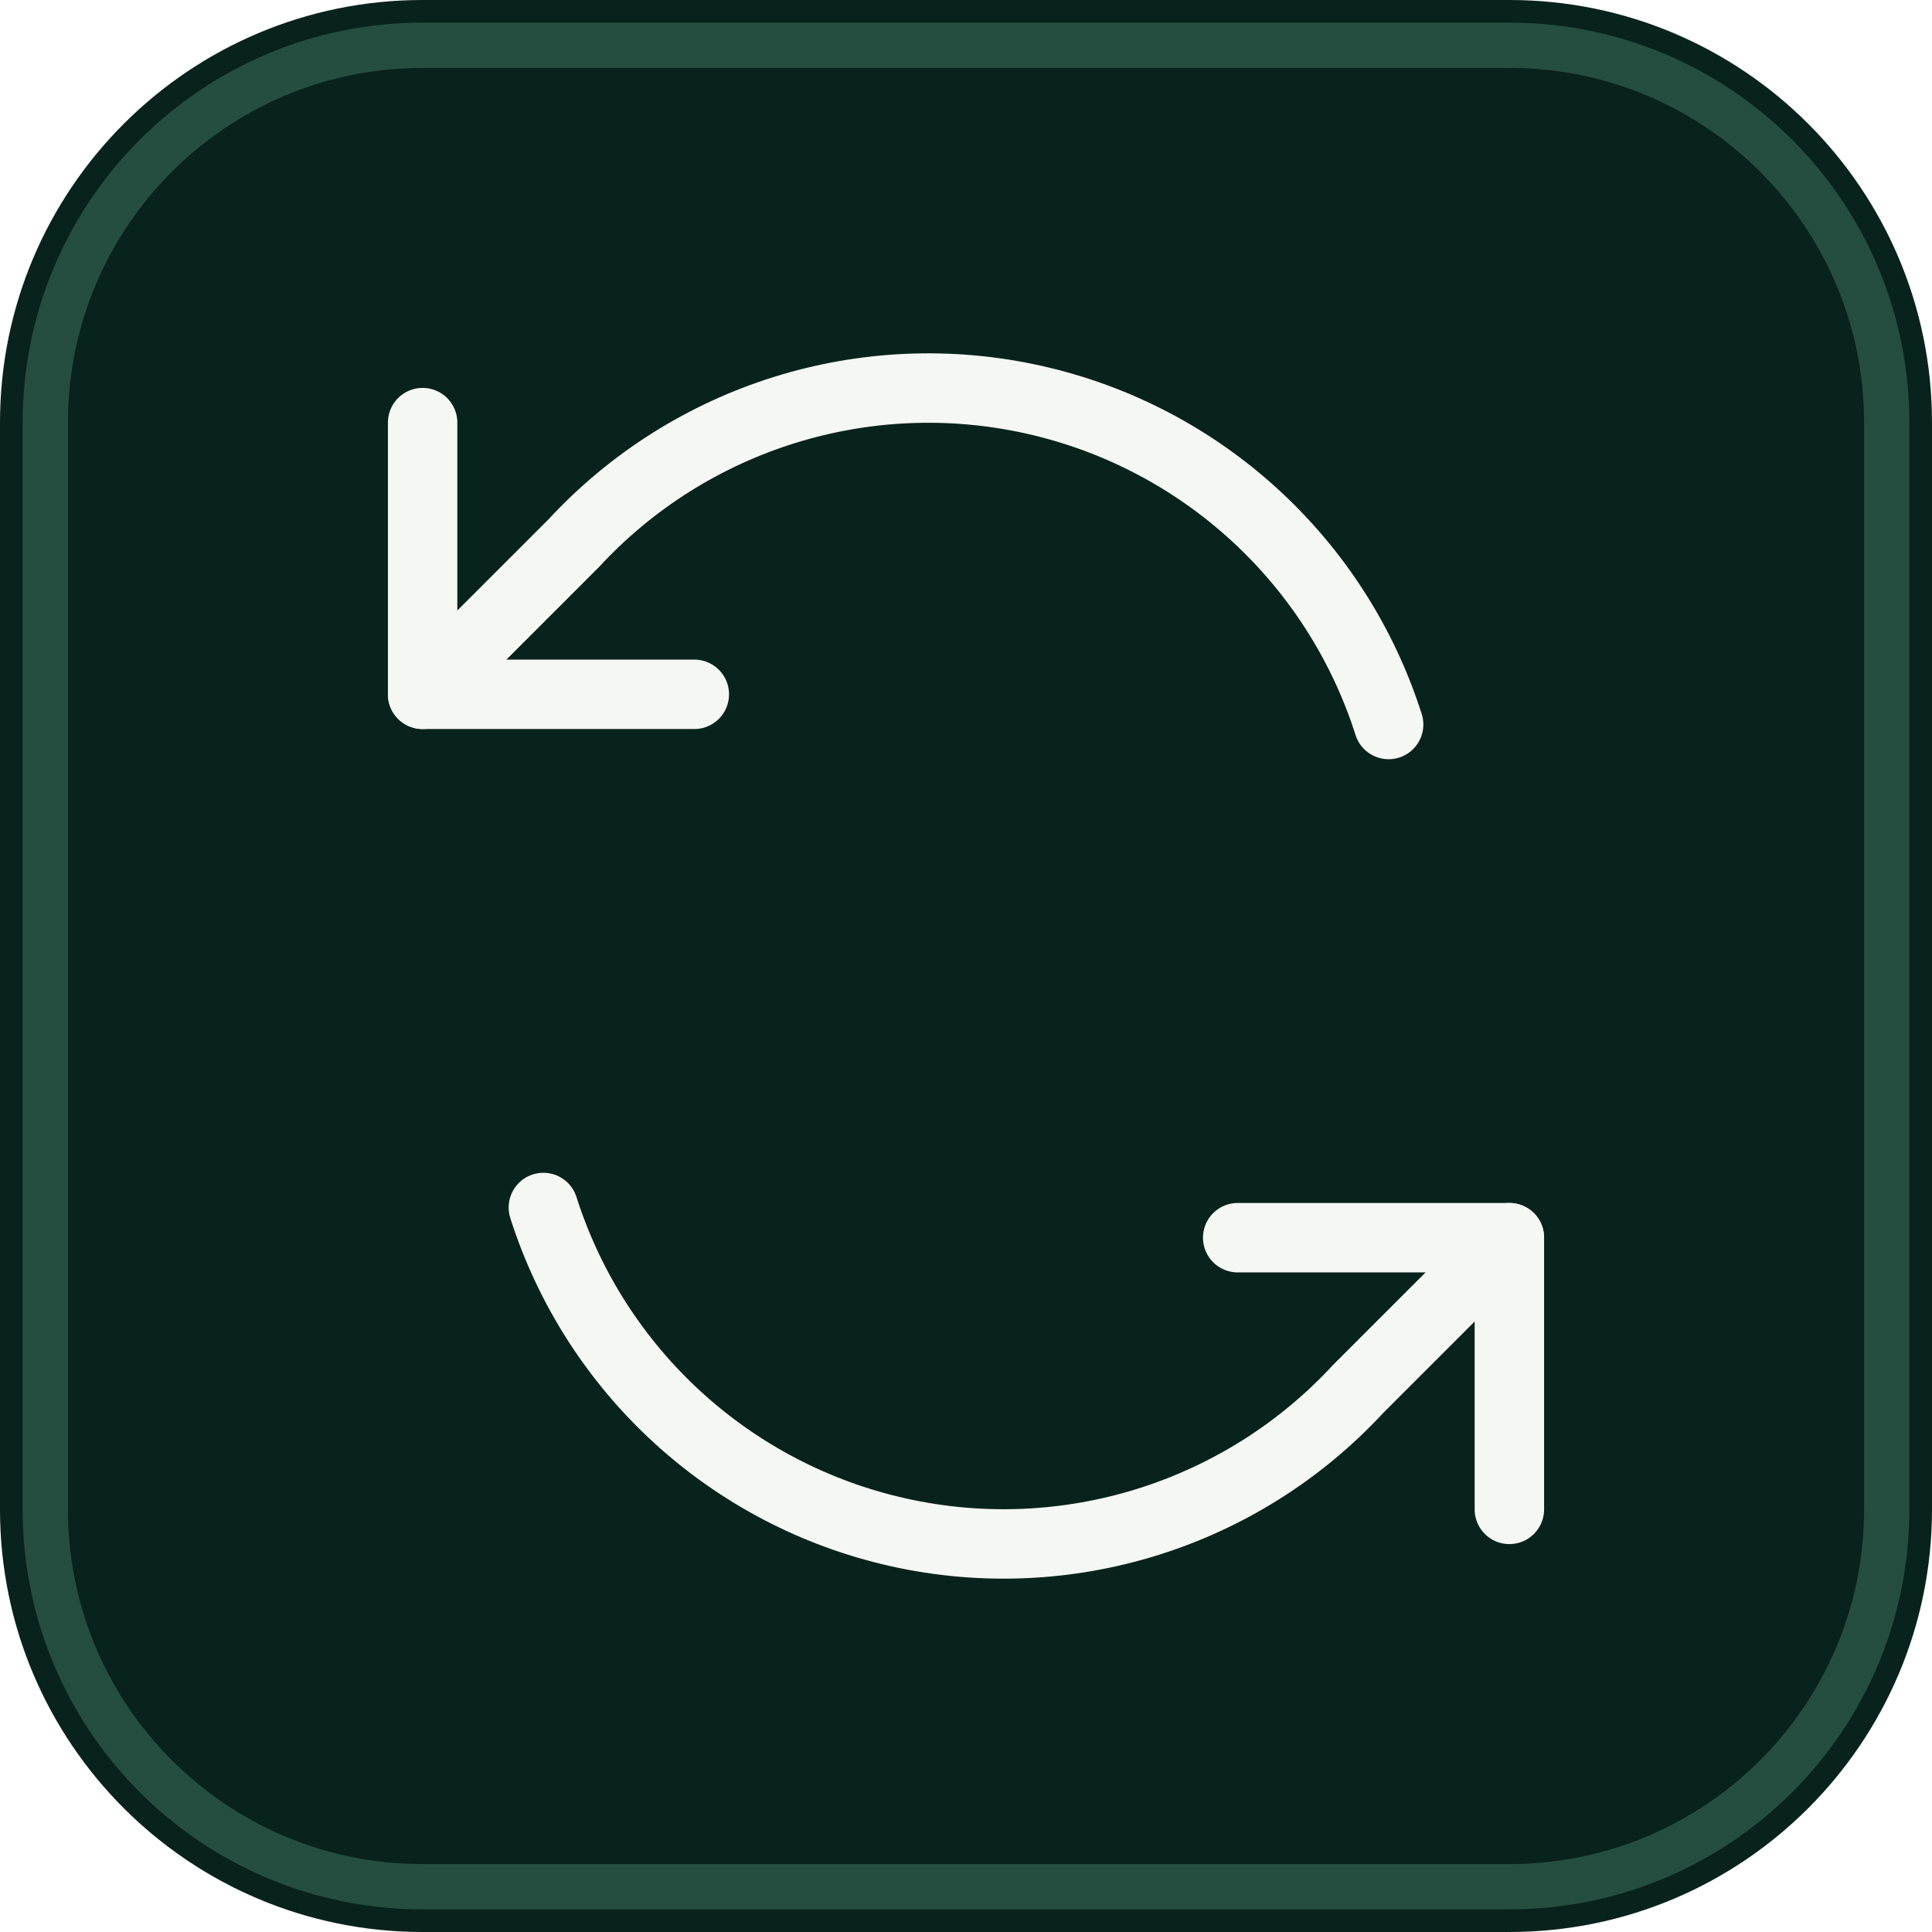
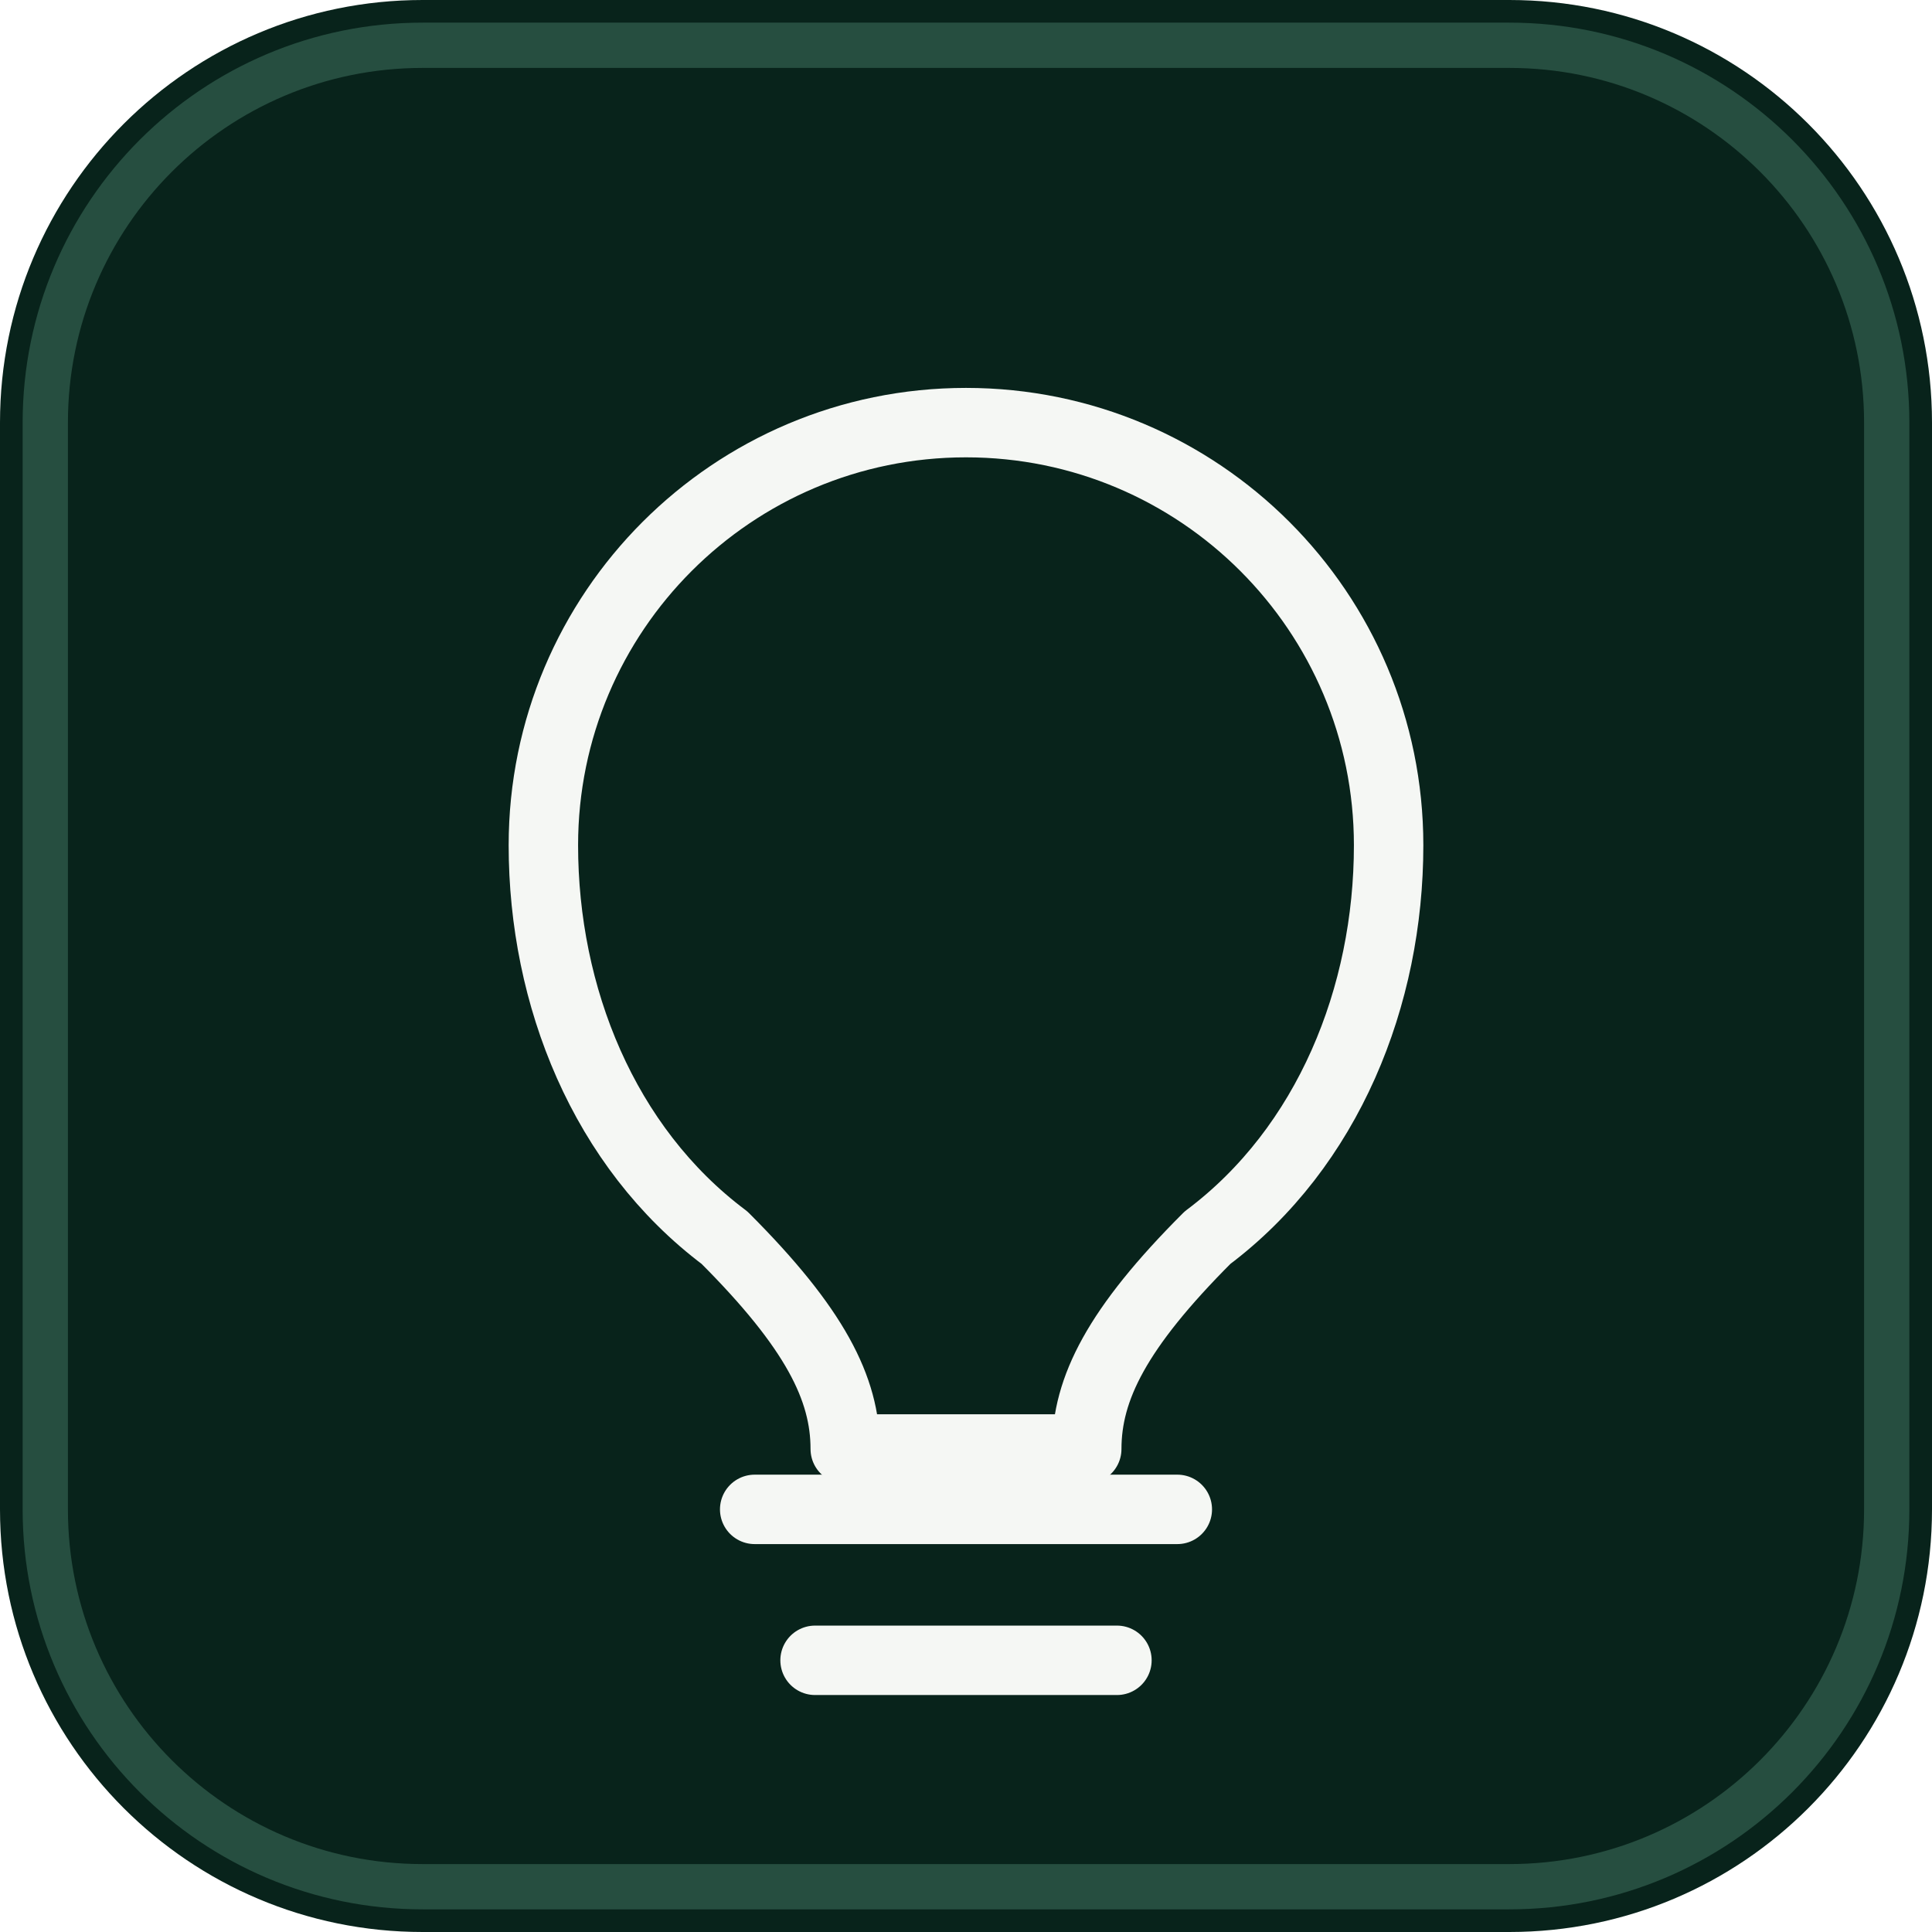
<svg xmlns="http://www.w3.org/2000/svg" width="64" height="64" viewBox="0 0 64 64" fill="none">
  <rect width="64" height="64" rx="14" fill="#08231B" />
  <rect x="1.5" y="1.5" width="61" height="61" rx="12.5" stroke="#264E40" stroke-width="1.5" />
  <g stroke="#F5F7F4" stroke-width="2.3" stroke-linecap="round" stroke-linejoin="round" fill="none">
-     <path d="M46 24a16 16 0 0 0-27-6L14 23" />
-     <path d="M14 14v9h9" />
-     <path d="M18 40a16 16 0 0 0 27 6l5-5" />
-     <path d="M50 50v-9h-9" />
+     <path d="M25 50h14" />
+     <path d="M27 55h10" />
+     <path d="M24 41c-4-3-6-8-6-13a14 14 0 0 1 28 0c0 5-2 10-6 13-3 3-4 5-4 7H28c0-2-1-4-4-7Z" />
  </g>
</svg>
